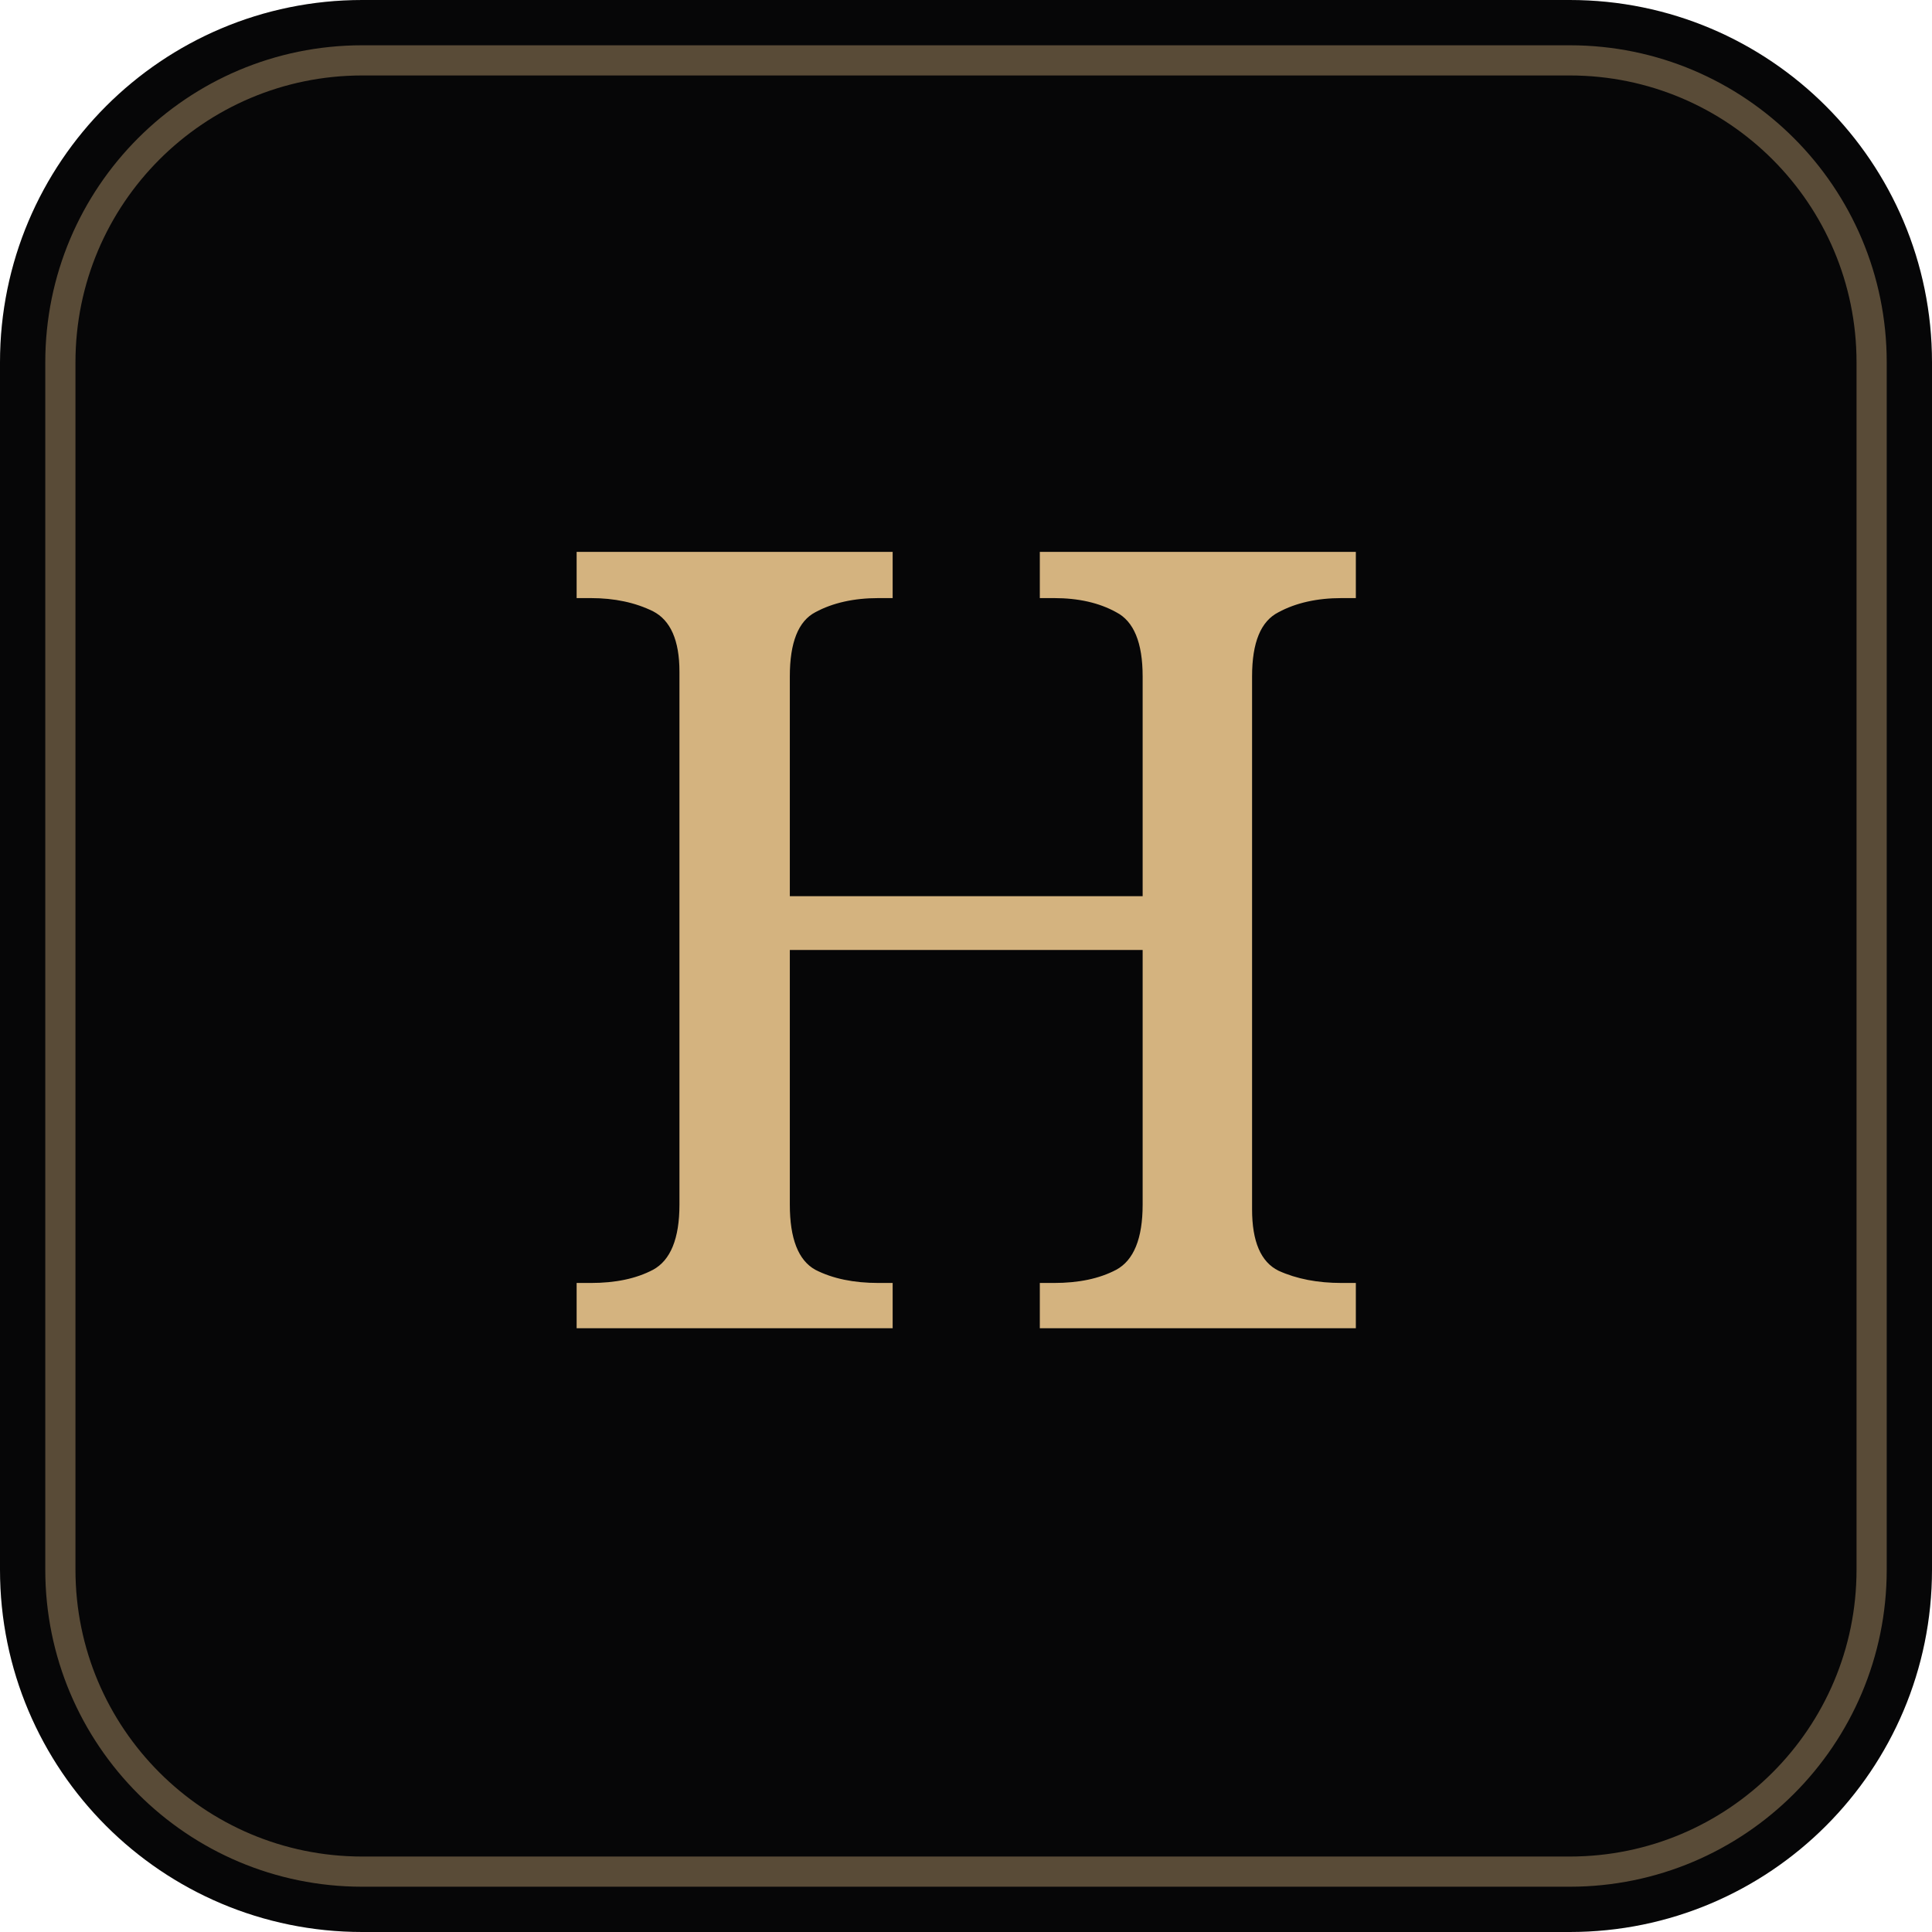
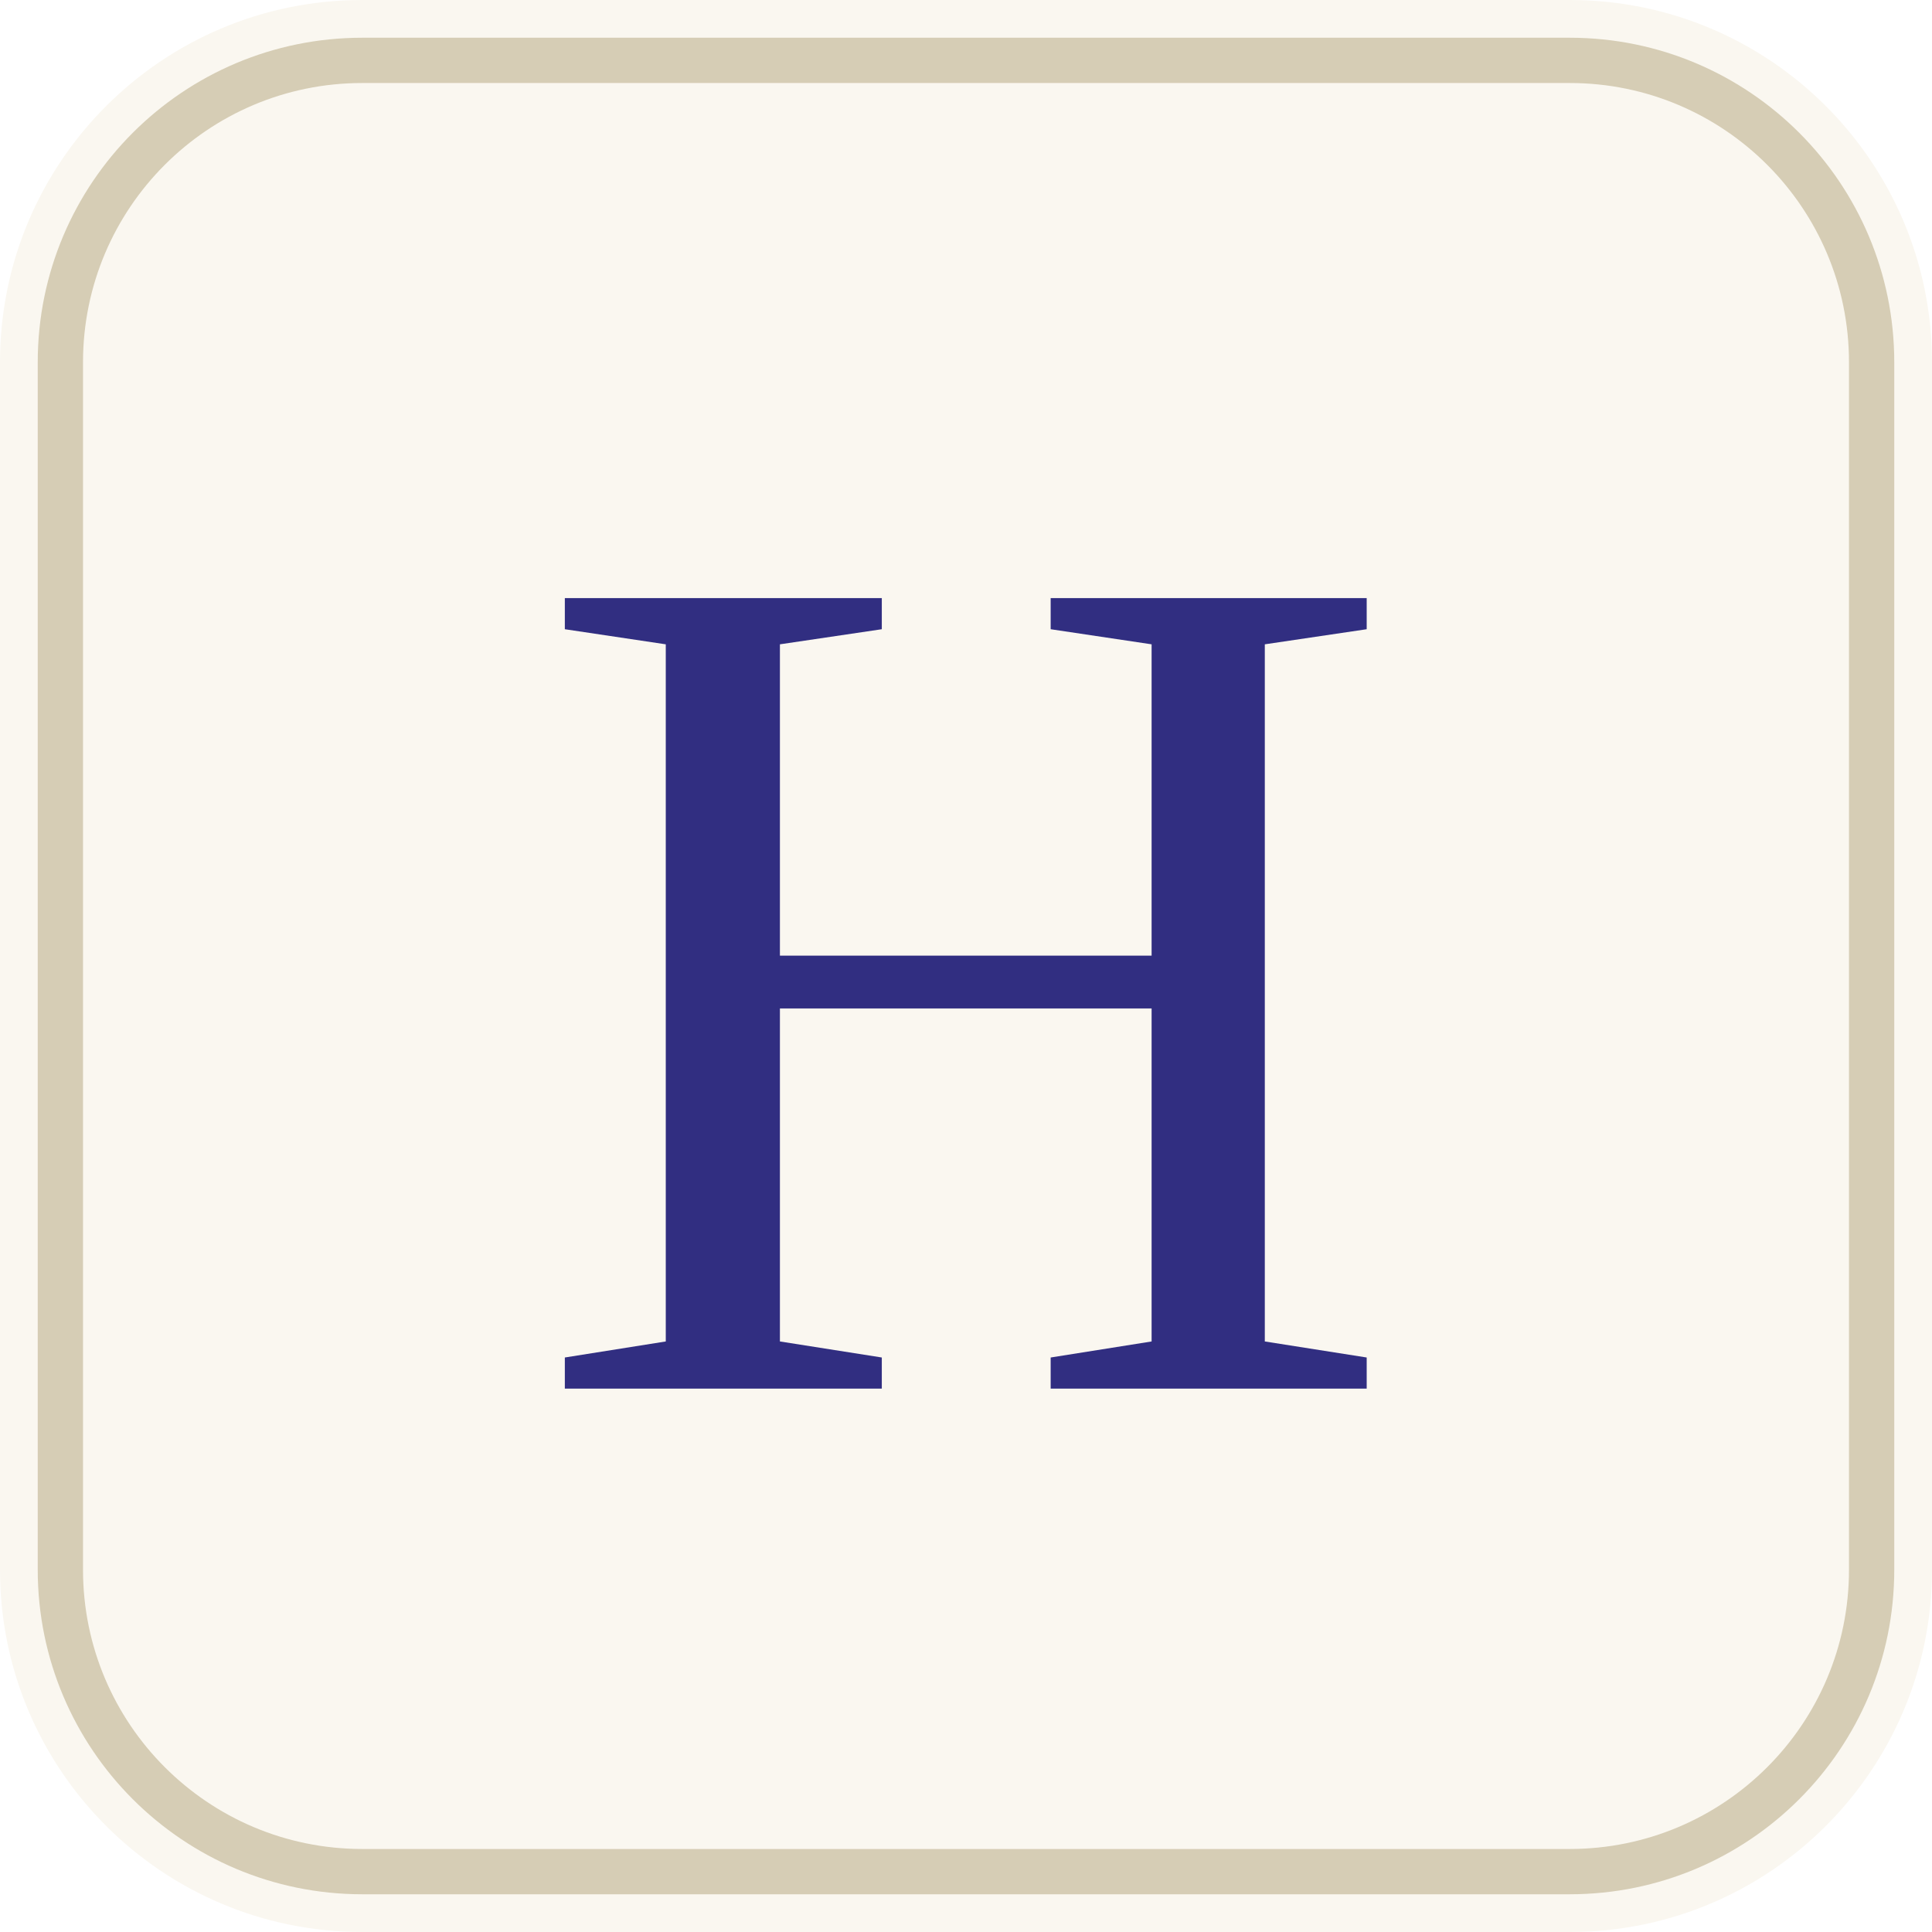
<svg xmlns="http://www.w3.org/2000/svg" width="32" height="32" viewBox="0 0 32 32">
-   <rect width="32" height="32" rx="6" fill="#060607" />
-   <rect x="1" y="1" width="30" height="30" rx="5" fill="#060607" stroke="#D4B37F" stroke-width="0.5" stroke-opacity="0.4" />
-   <text x="16" y="22" text-anchor="middle" font-family="Georgia, serif" font-size="18" font-weight="400" fill="#D4B37F">H</text>
+   <rect width="32" height="32" rx="6" fill="#FAF7F0" />
+   <rect x="1" y="1" width="30" height="30" rx="5" fill="#FAF7F0" stroke="#D6CDB5" stroke-width="0.75" />
+   <text x="16" y="23" text-anchor="middle" font-family="Georgia, 'Times New Roman', serif" font-size="20" font-weight="400" fill="#312E81">H</text>
</svg>
